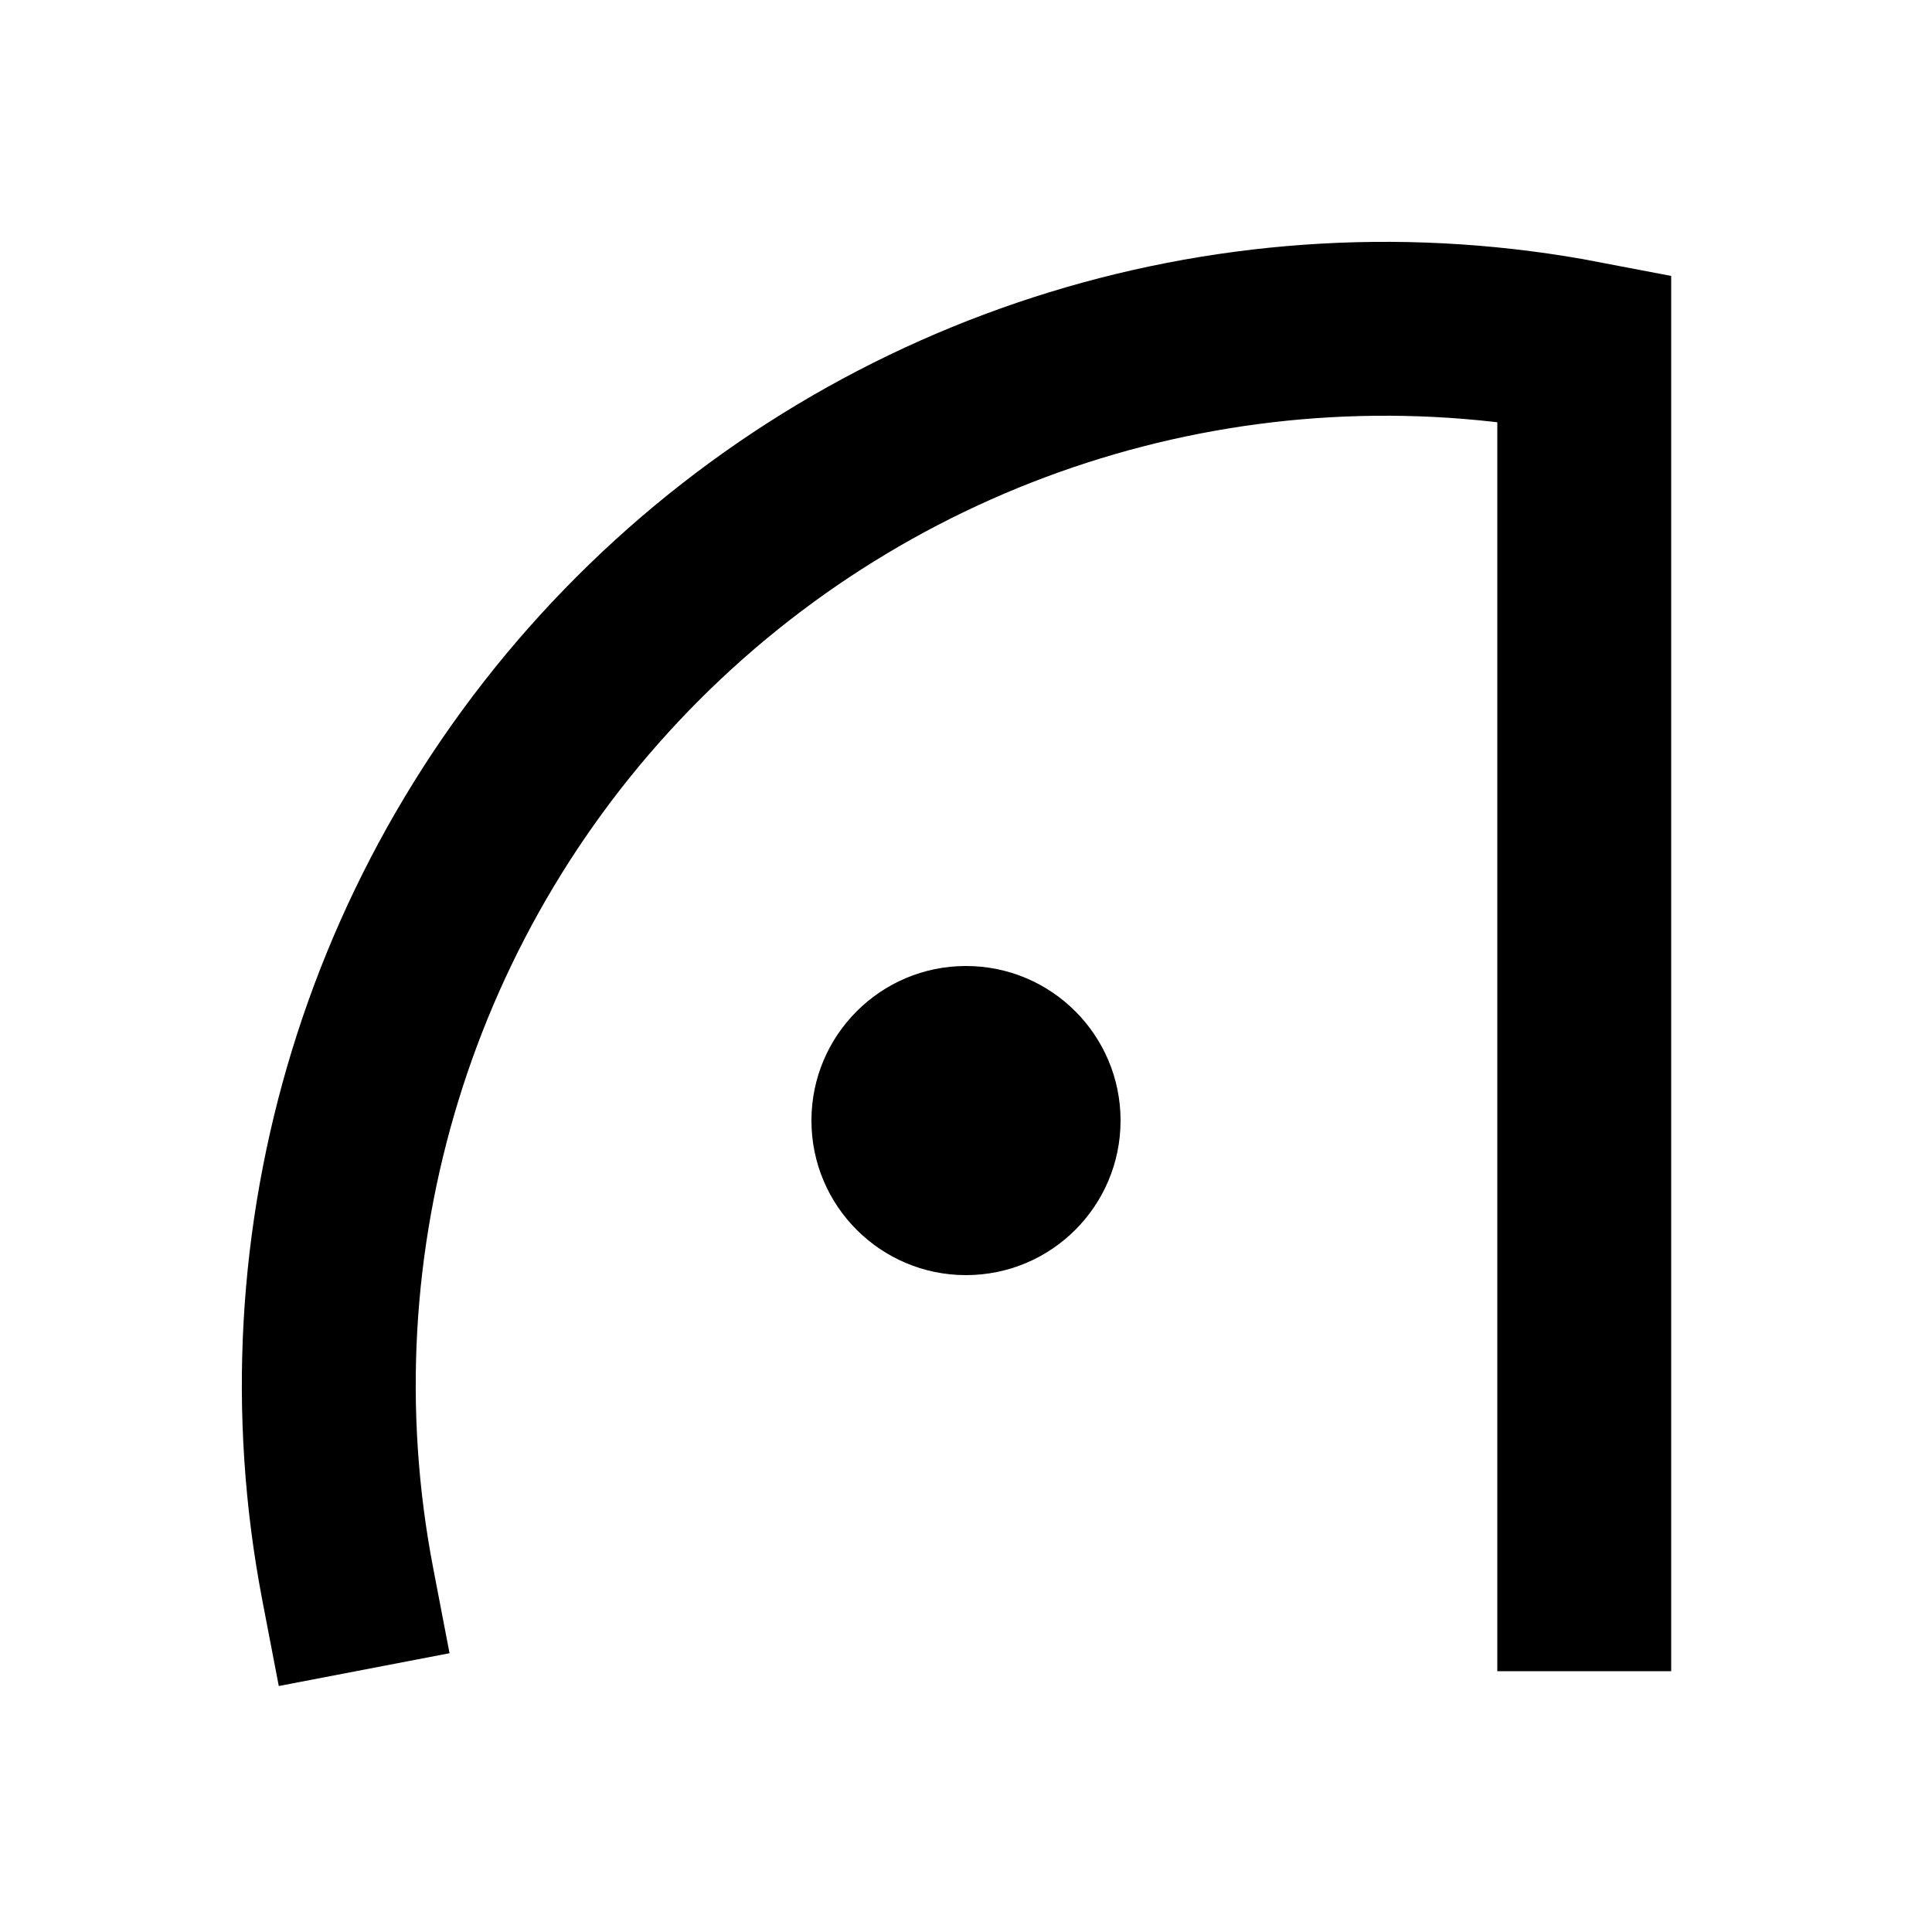
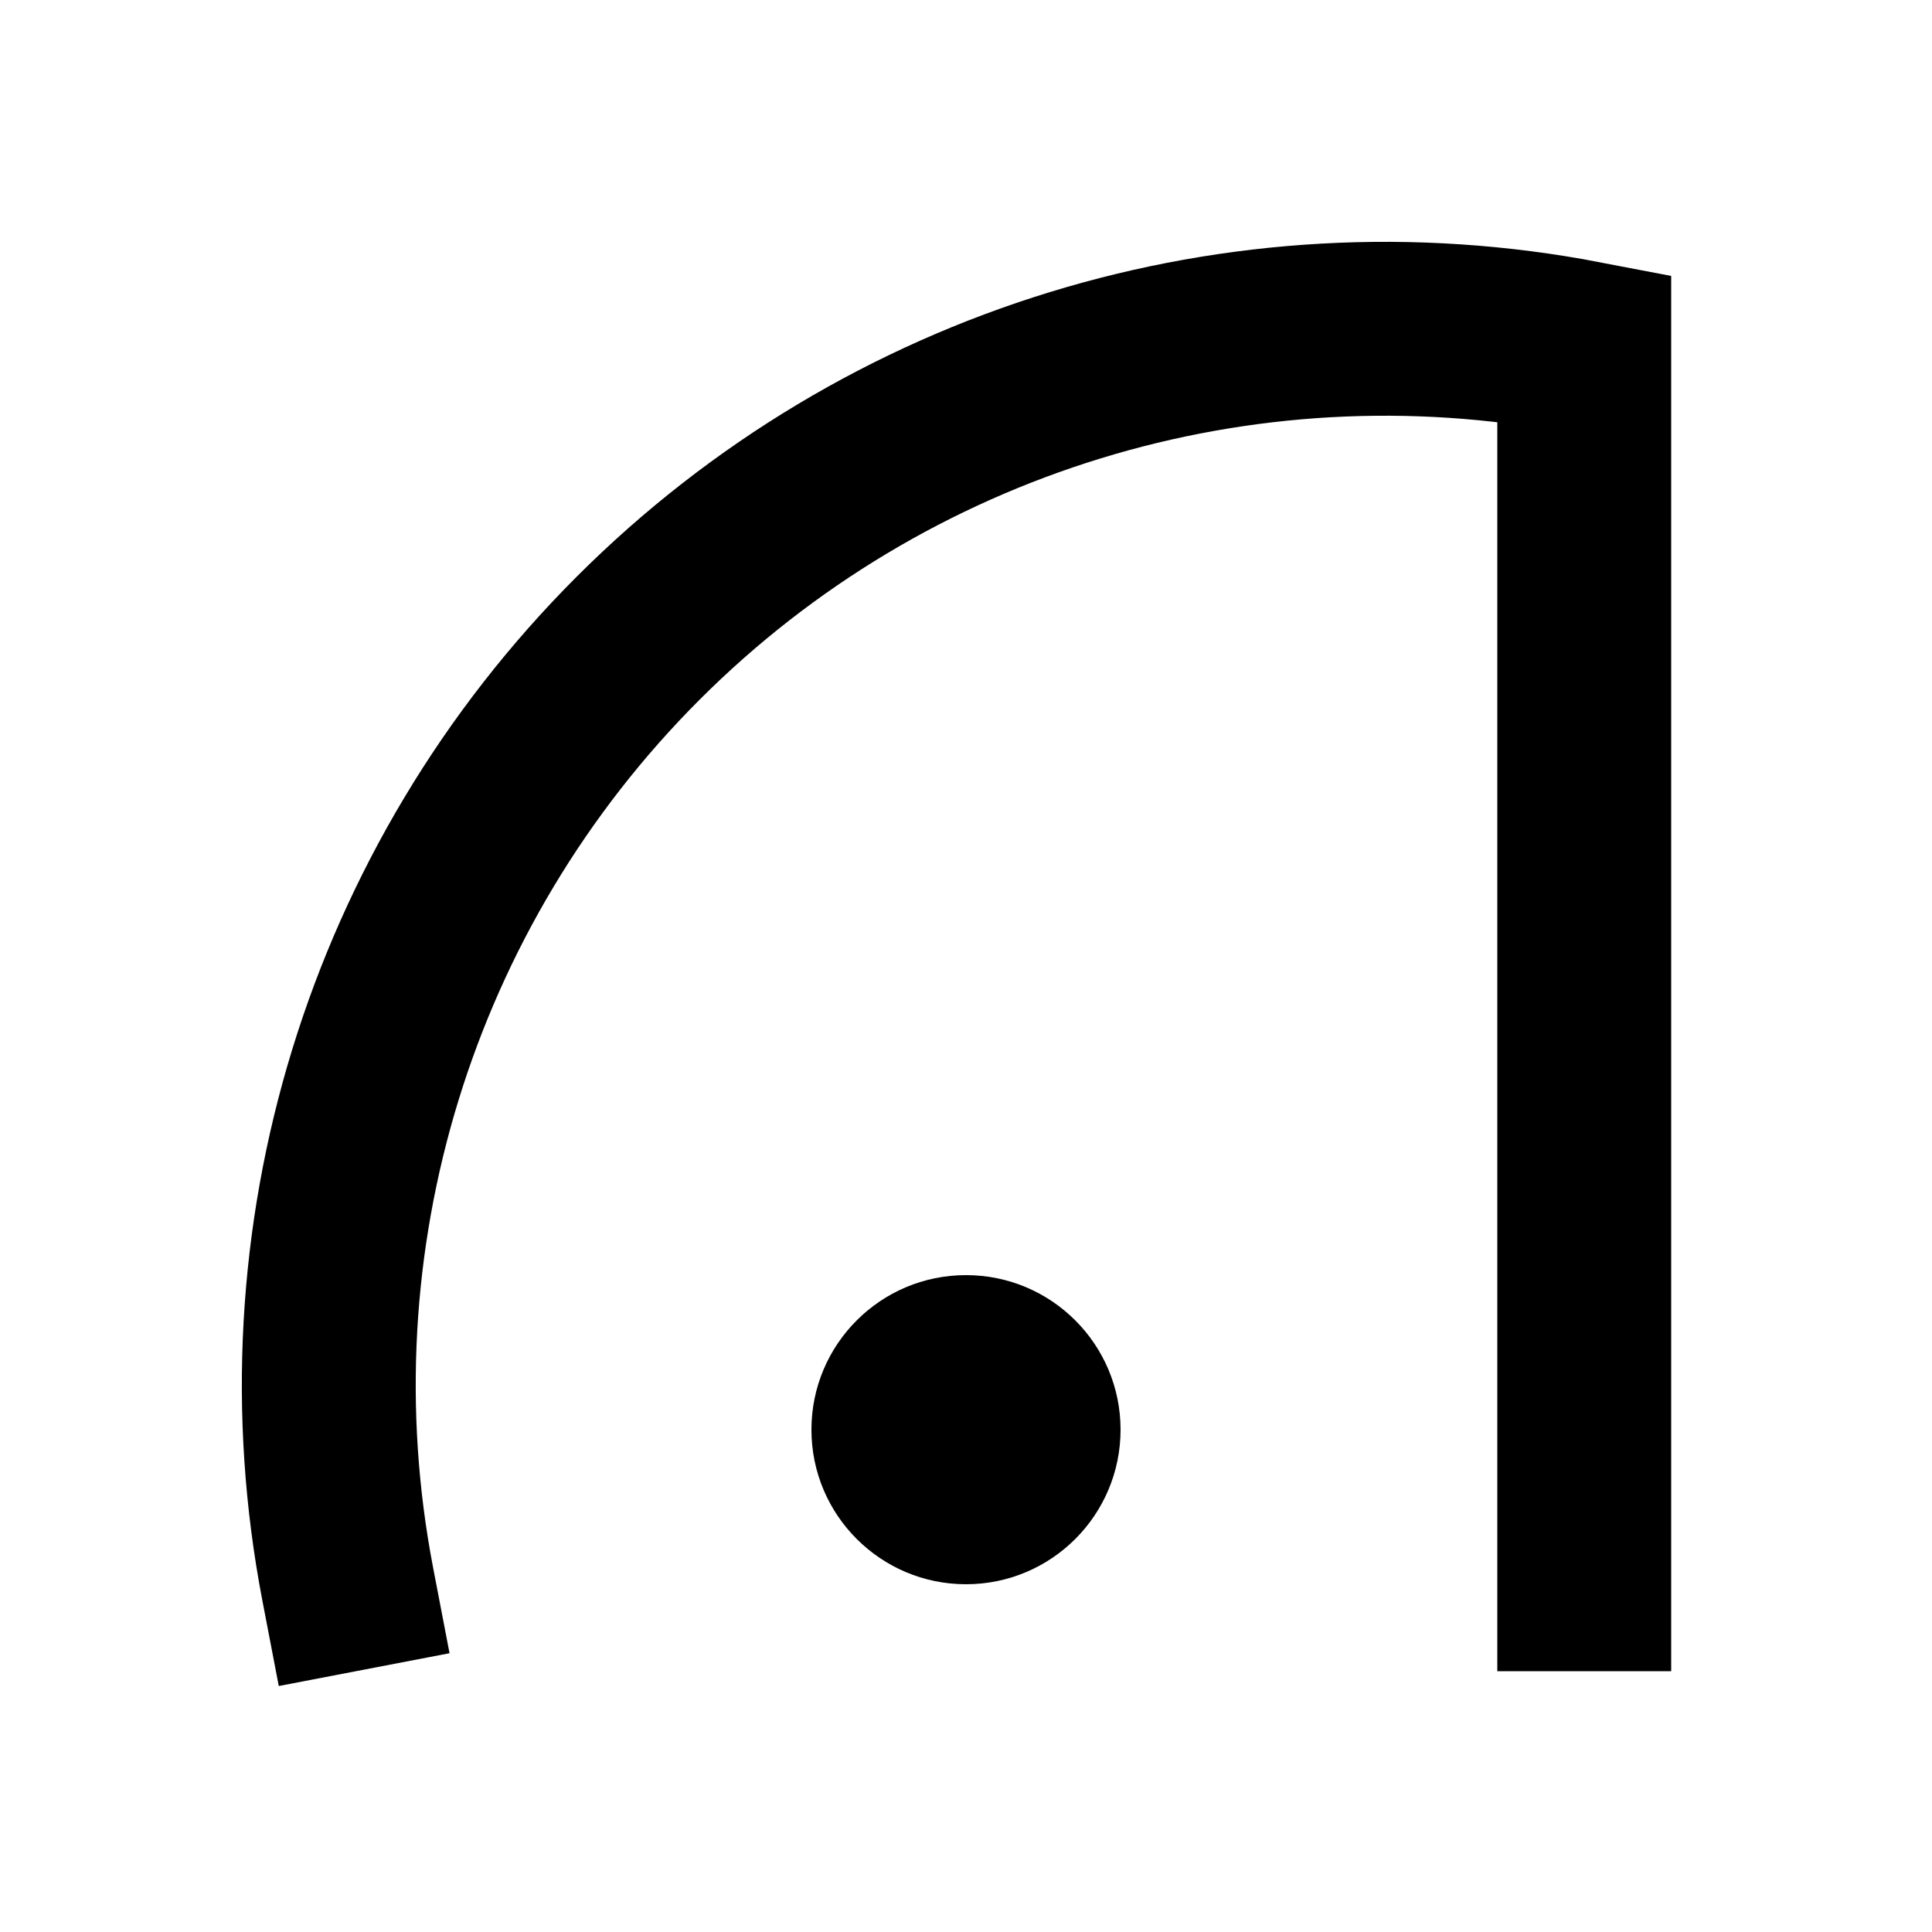
<svg xmlns="http://www.w3.org/2000/svg" viewBox="0 0 100 100" fill="none" stroke="currentColor" stroke-width="9" stroke-linecap="square" stroke-linejoin="miter">
  <path d="M 18 82 A 54.67 54.67 0 0 1 82 18 L 82 82" />
-   <circle cx="50" cy="58" r="8.0" fill="currentColor" stroke="none" />
+   <circle cx="50" cy="74" r="8.0" fill="currentColor" stroke="none" />
</svg>
